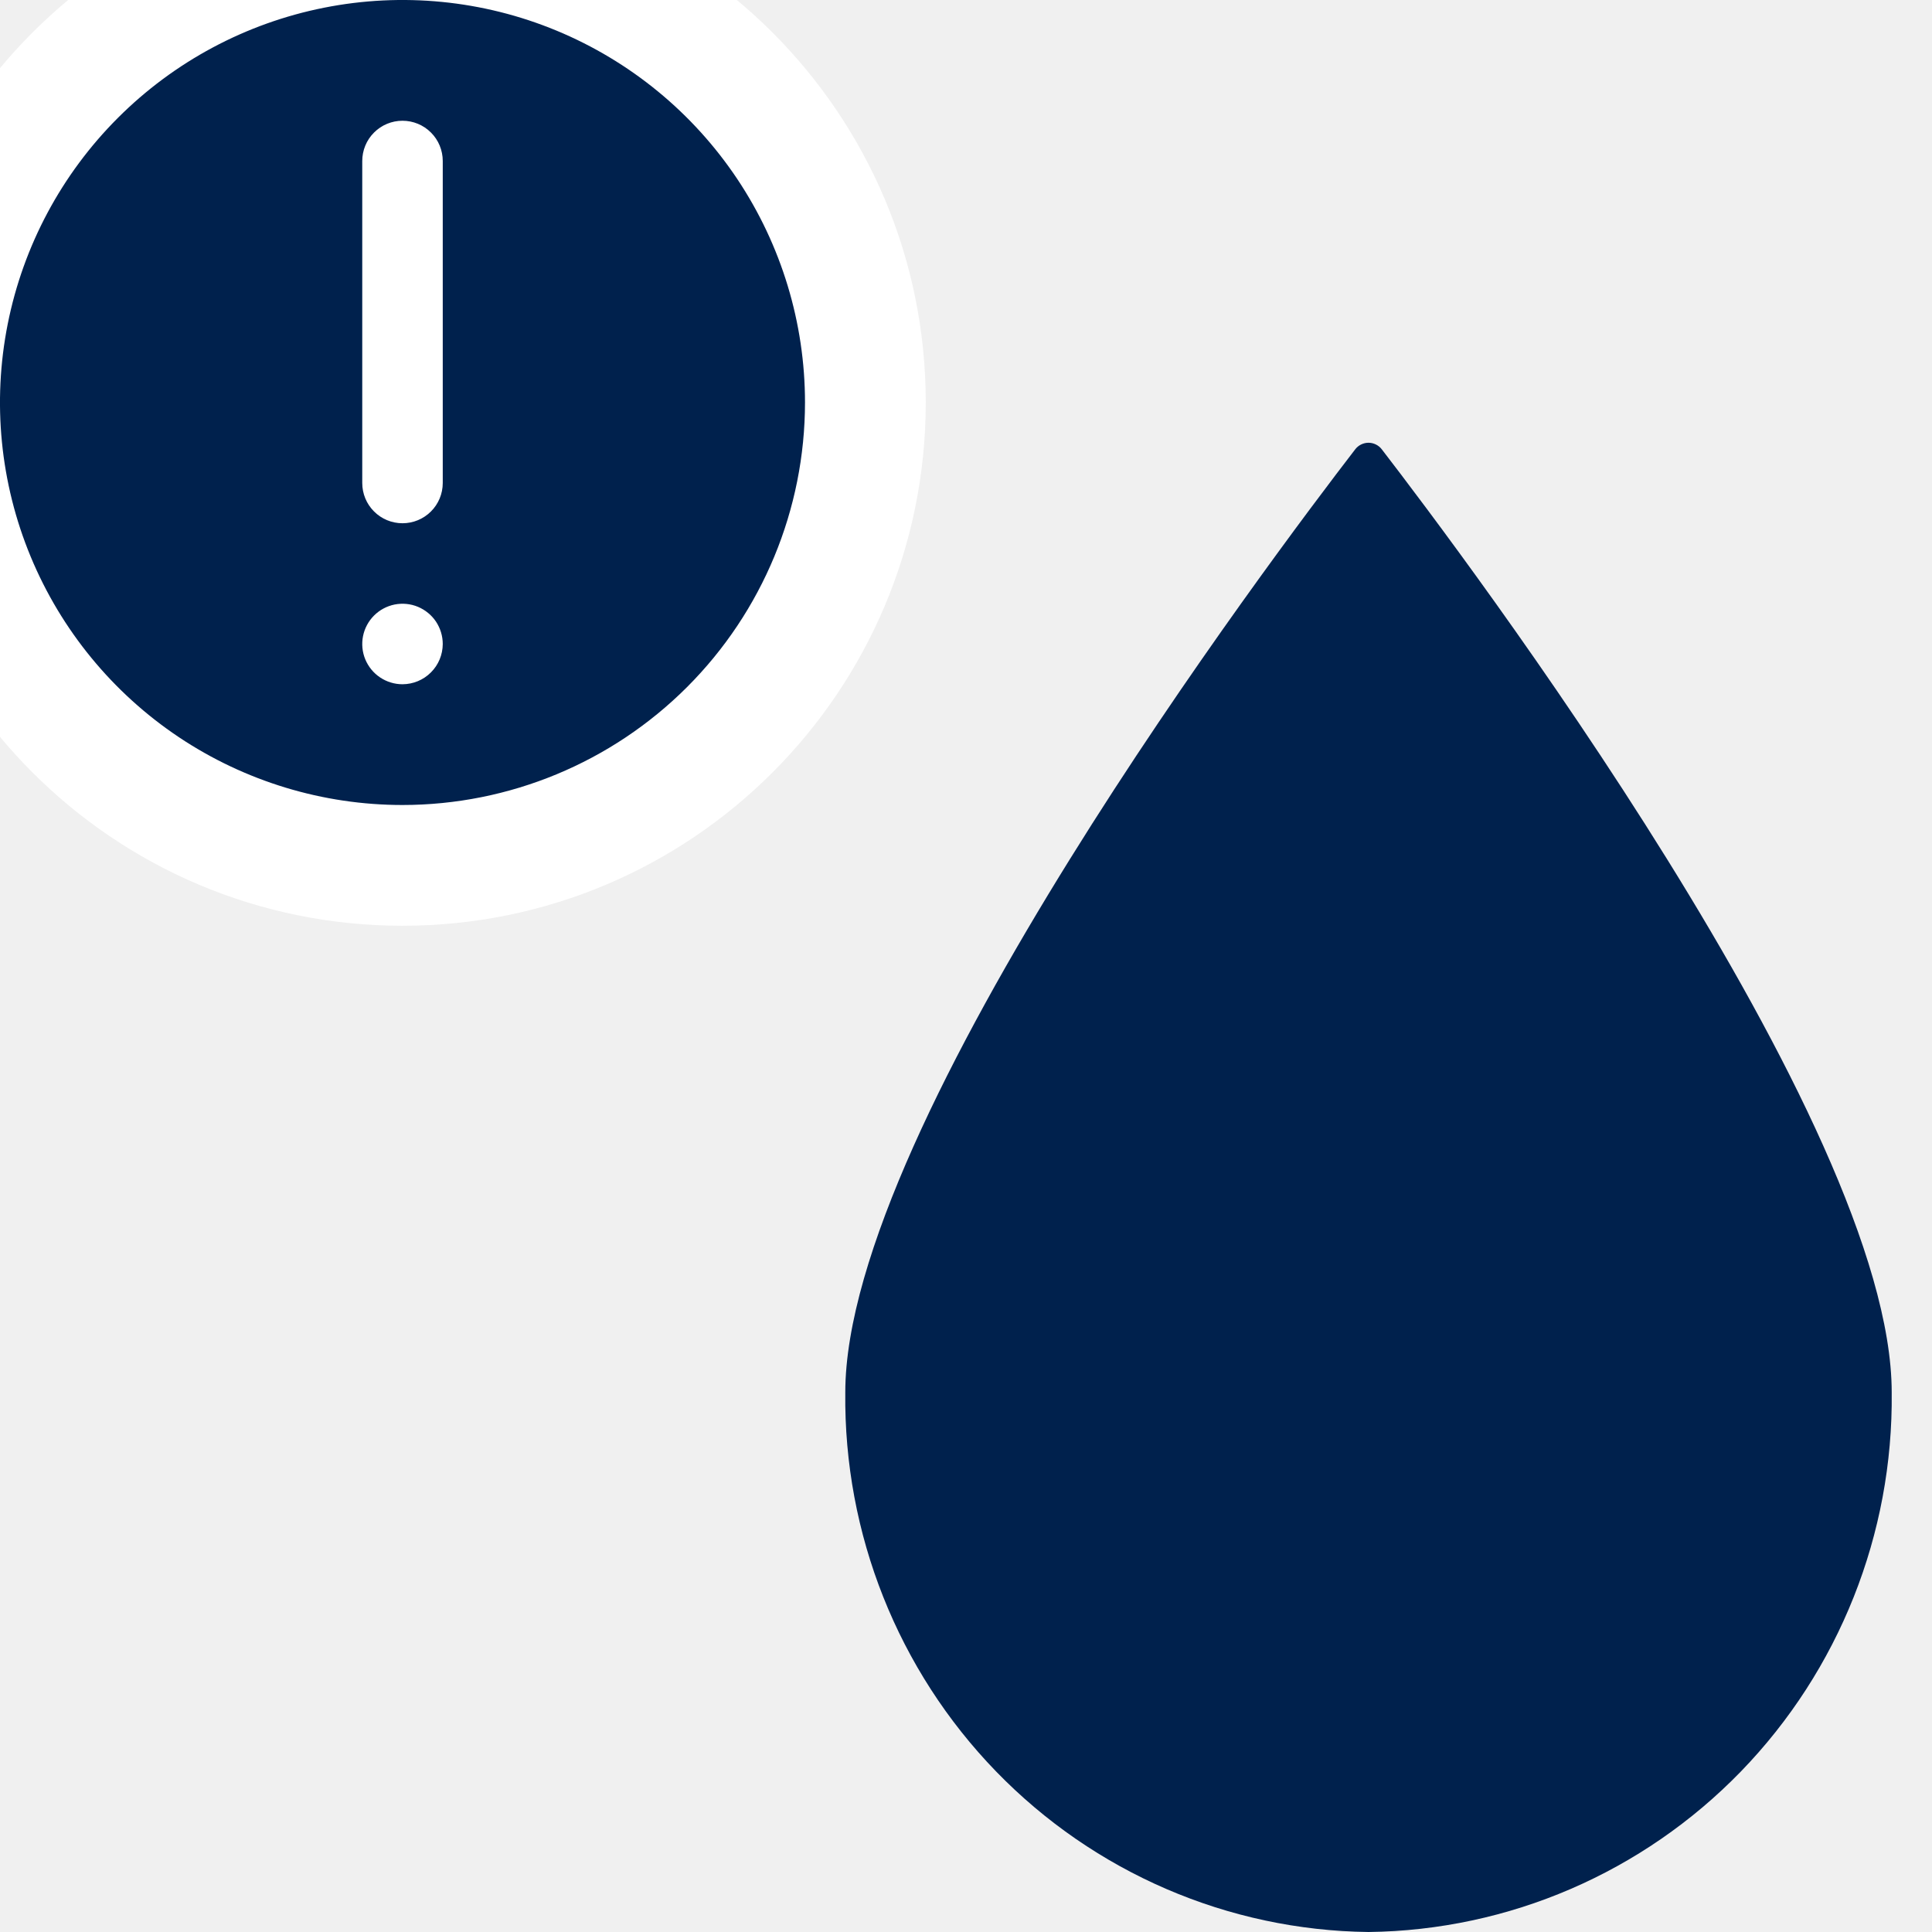
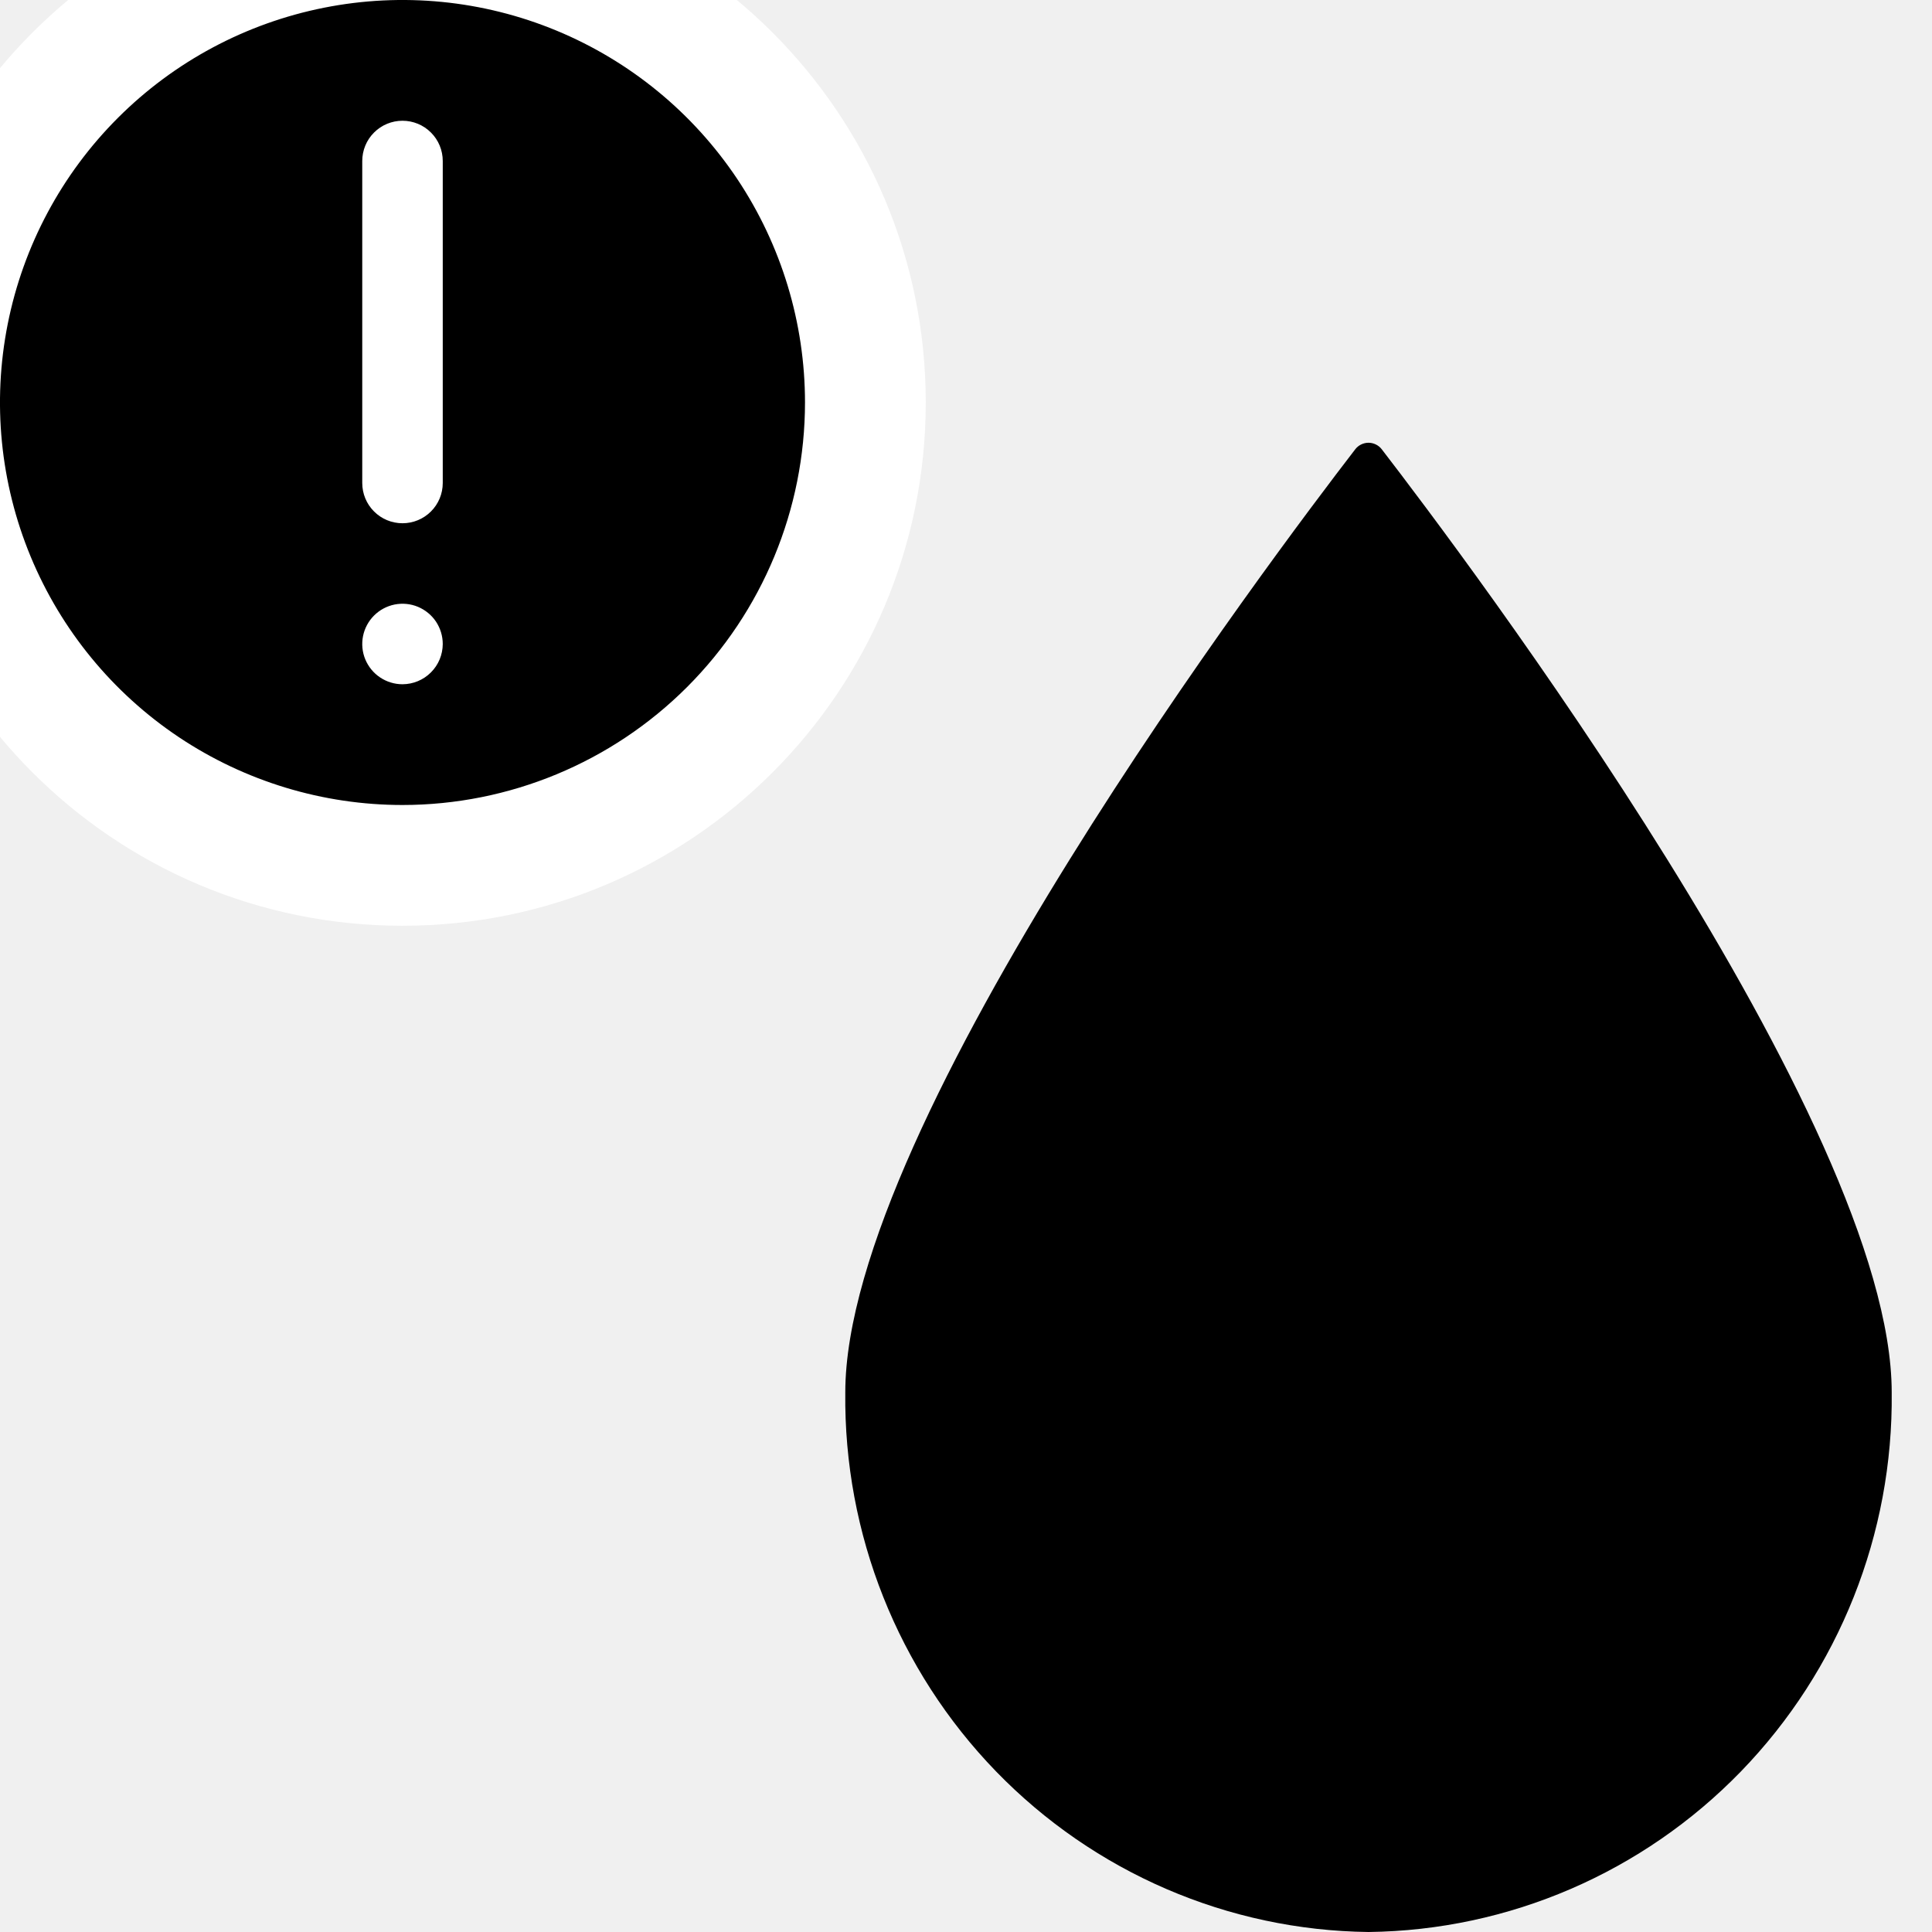
<svg xmlns="http://www.w3.org/2000/svg" width="48" height="48" viewBox="0 0 48 48" fill="none">
  <g clip-path="url(#clip0_402_18020)">
-     <path d="M34.183 11.043C34.24 11.071 34.29 11.111 34.329 11.162C36.347 13.783 46.999 27.897 46.999 34.595C47.038 38.11 45.69 41.497 43.253 44.011C40.815 46.524 37.487 47.959 34 48C30.513 47.959 27.185 46.524 24.747 44.011C22.31 41.497 20.962 38.11 21.001 34.595C21.001 27.897 31.652 13.783 33.671 11.162C33.71 11.111 33.76 11.071 33.817 11.043C33.874 11.015 33.937 11 34 11C34.063 11 34.126 11.015 34.183 11.043Z" fill="#00214D" />
+     <path d="M34.183 11.043C34.24 11.071 34.29 11.111 34.329 11.162C36.347 13.783 46.999 27.897 46.999 34.595C47.038 38.11 45.69 41.497 43.253 44.011C40.815 46.524 37.487 47.959 34 48C30.513 47.959 27.185 46.524 24.747 44.011C22.31 41.497 20.962 38.11 21.001 34.595C21.001 27.897 31.652 13.783 33.671 11.162C33.71 11.111 33.76 11.071 33.817 11.043C33.874 11.015 33.937 11 34 11C34.063 11 34.126 11.015 34.183 11.043Z" fill="black" />
    <circle cx="10" cy="10" r="13" fill="white" />
-     <path d="M20 10C20 8.022 19.413 6.089 18.315 4.444C17.216 2.8 15.654 1.518 13.827 0.761C12 0.004 9.989 -0.194 8.049 0.192C6.109 0.578 4.327 1.53 2.929 2.929C1.53 4.327 0.578 6.109 0.192 8.049C-0.194 9.989 0.004 12 0.761 13.827C1.518 15.654 2.8 17.216 4.444 18.315C6.089 19.413 8.022 20 10 20C12.652 19.999 15.195 18.945 17.07 17.07C18.945 15.195 19.999 12.652 20 10ZM10 17C9.802 17 9.609 16.941 9.444 16.831C9.28 16.722 9.152 16.565 9.076 16.383C9 16.2 8.981 15.999 9.019 15.805C9.058 15.611 9.153 15.433 9.293 15.293C9.433 15.153 9.611 15.058 9.805 15.019C9.999 14.981 10.2 15 10.383 15.076C10.565 15.152 10.722 15.28 10.832 15.444C10.941 15.609 11 15.802 11 16C10.999 16.265 10.894 16.519 10.706 16.706C10.519 16.894 10.265 16.999 10 17ZM11 12C11 12.265 10.895 12.52 10.707 12.707C10.52 12.895 10.265 13 10 13C9.735 13 9.48 12.895 9.293 12.707C9.105 12.52 9 12.265 9 12V4C9 3.735 9.105 3.48 9.293 3.293C9.48 3.105 9.735 3 10 3C10.265 3 10.52 3.105 10.707 3.293C10.895 3.48 11 3.735 11 4V12Z" fill="#00214D" />
+     <path d="M20 10C20 8.022 19.413 6.089 18.315 4.444C17.216 2.8 15.654 1.518 13.827 0.761C12 0.004 9.989 -0.194 8.049 0.192C6.109 0.578 4.327 1.53 2.929 2.929C1.53 4.327 0.578 6.109 0.192 8.049C-0.194 9.989 0.004 12 0.761 13.827C1.518 15.654 2.8 17.216 4.444 18.315C6.089 19.413 8.022 20 10 20C12.652 19.999 15.195 18.945 17.07 17.07C18.945 15.195 19.999 12.652 20 10ZM10 17C9.802 17 9.609 16.941 9.444 16.831C9.28 16.722 9.152 16.565 9.076 16.383C9 16.2 8.981 15.999 9.019 15.805C9.058 15.611 9.153 15.433 9.293 15.293C9.433 15.153 9.611 15.058 9.805 15.019C9.999 14.981 10.2 15 10.383 15.076C10.565 15.152 10.722 15.28 10.832 15.444C10.941 15.609 11 15.802 11 16C10.999 16.265 10.894 16.519 10.706 16.706C10.519 16.894 10.265 16.999 10 17ZM11 12C11 12.265 10.895 12.52 10.707 12.707C10.52 12.895 10.265 13 10 13C9.735 13 9.48 12.895 9.293 12.707C9.105 12.52 9 12.265 9 12V4C9 3.735 9.105 3.48 9.293 3.293C9.48 3.105 9.735 3 10 3C10.265 3 10.52 3.105 10.707 3.293C10.895 3.48 11 3.735 11 4V12Z" fill="black" />
  </g>
  <defs>
    <clipPath id="clip0_402_18020">
      <rect width="48" height="48" fill="white" />
    </clipPath>
  </defs>
</svg>
